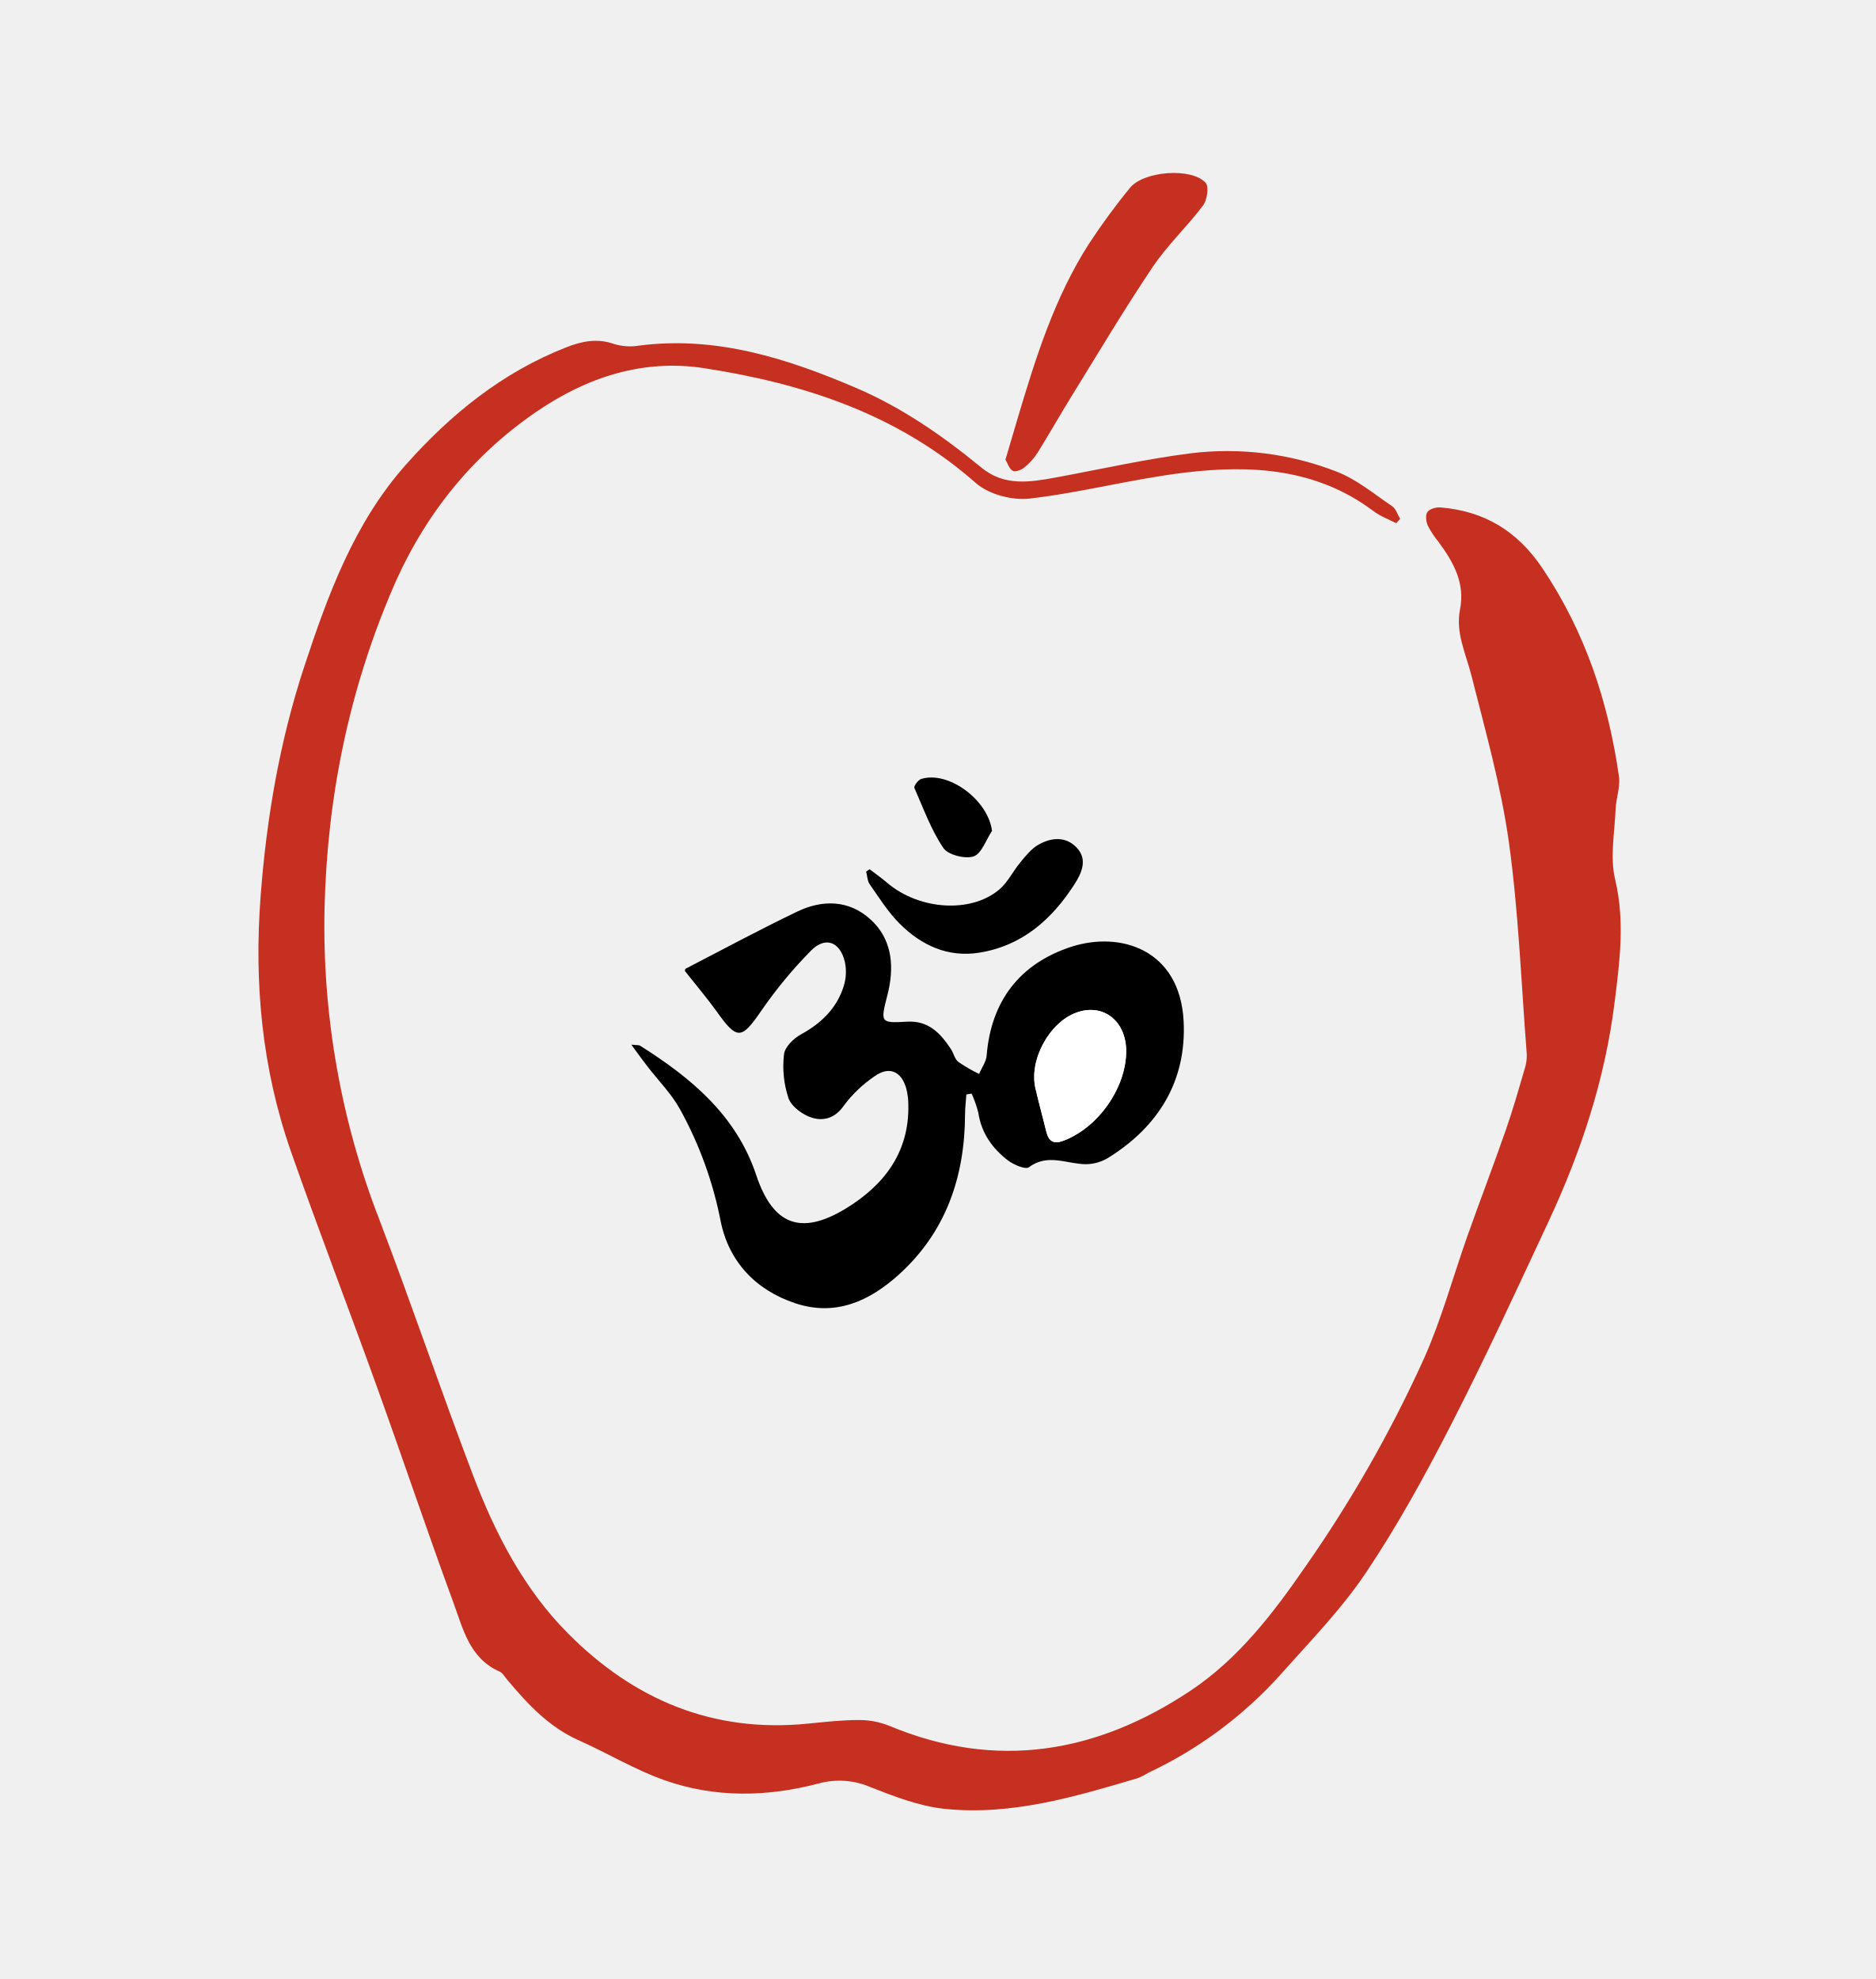
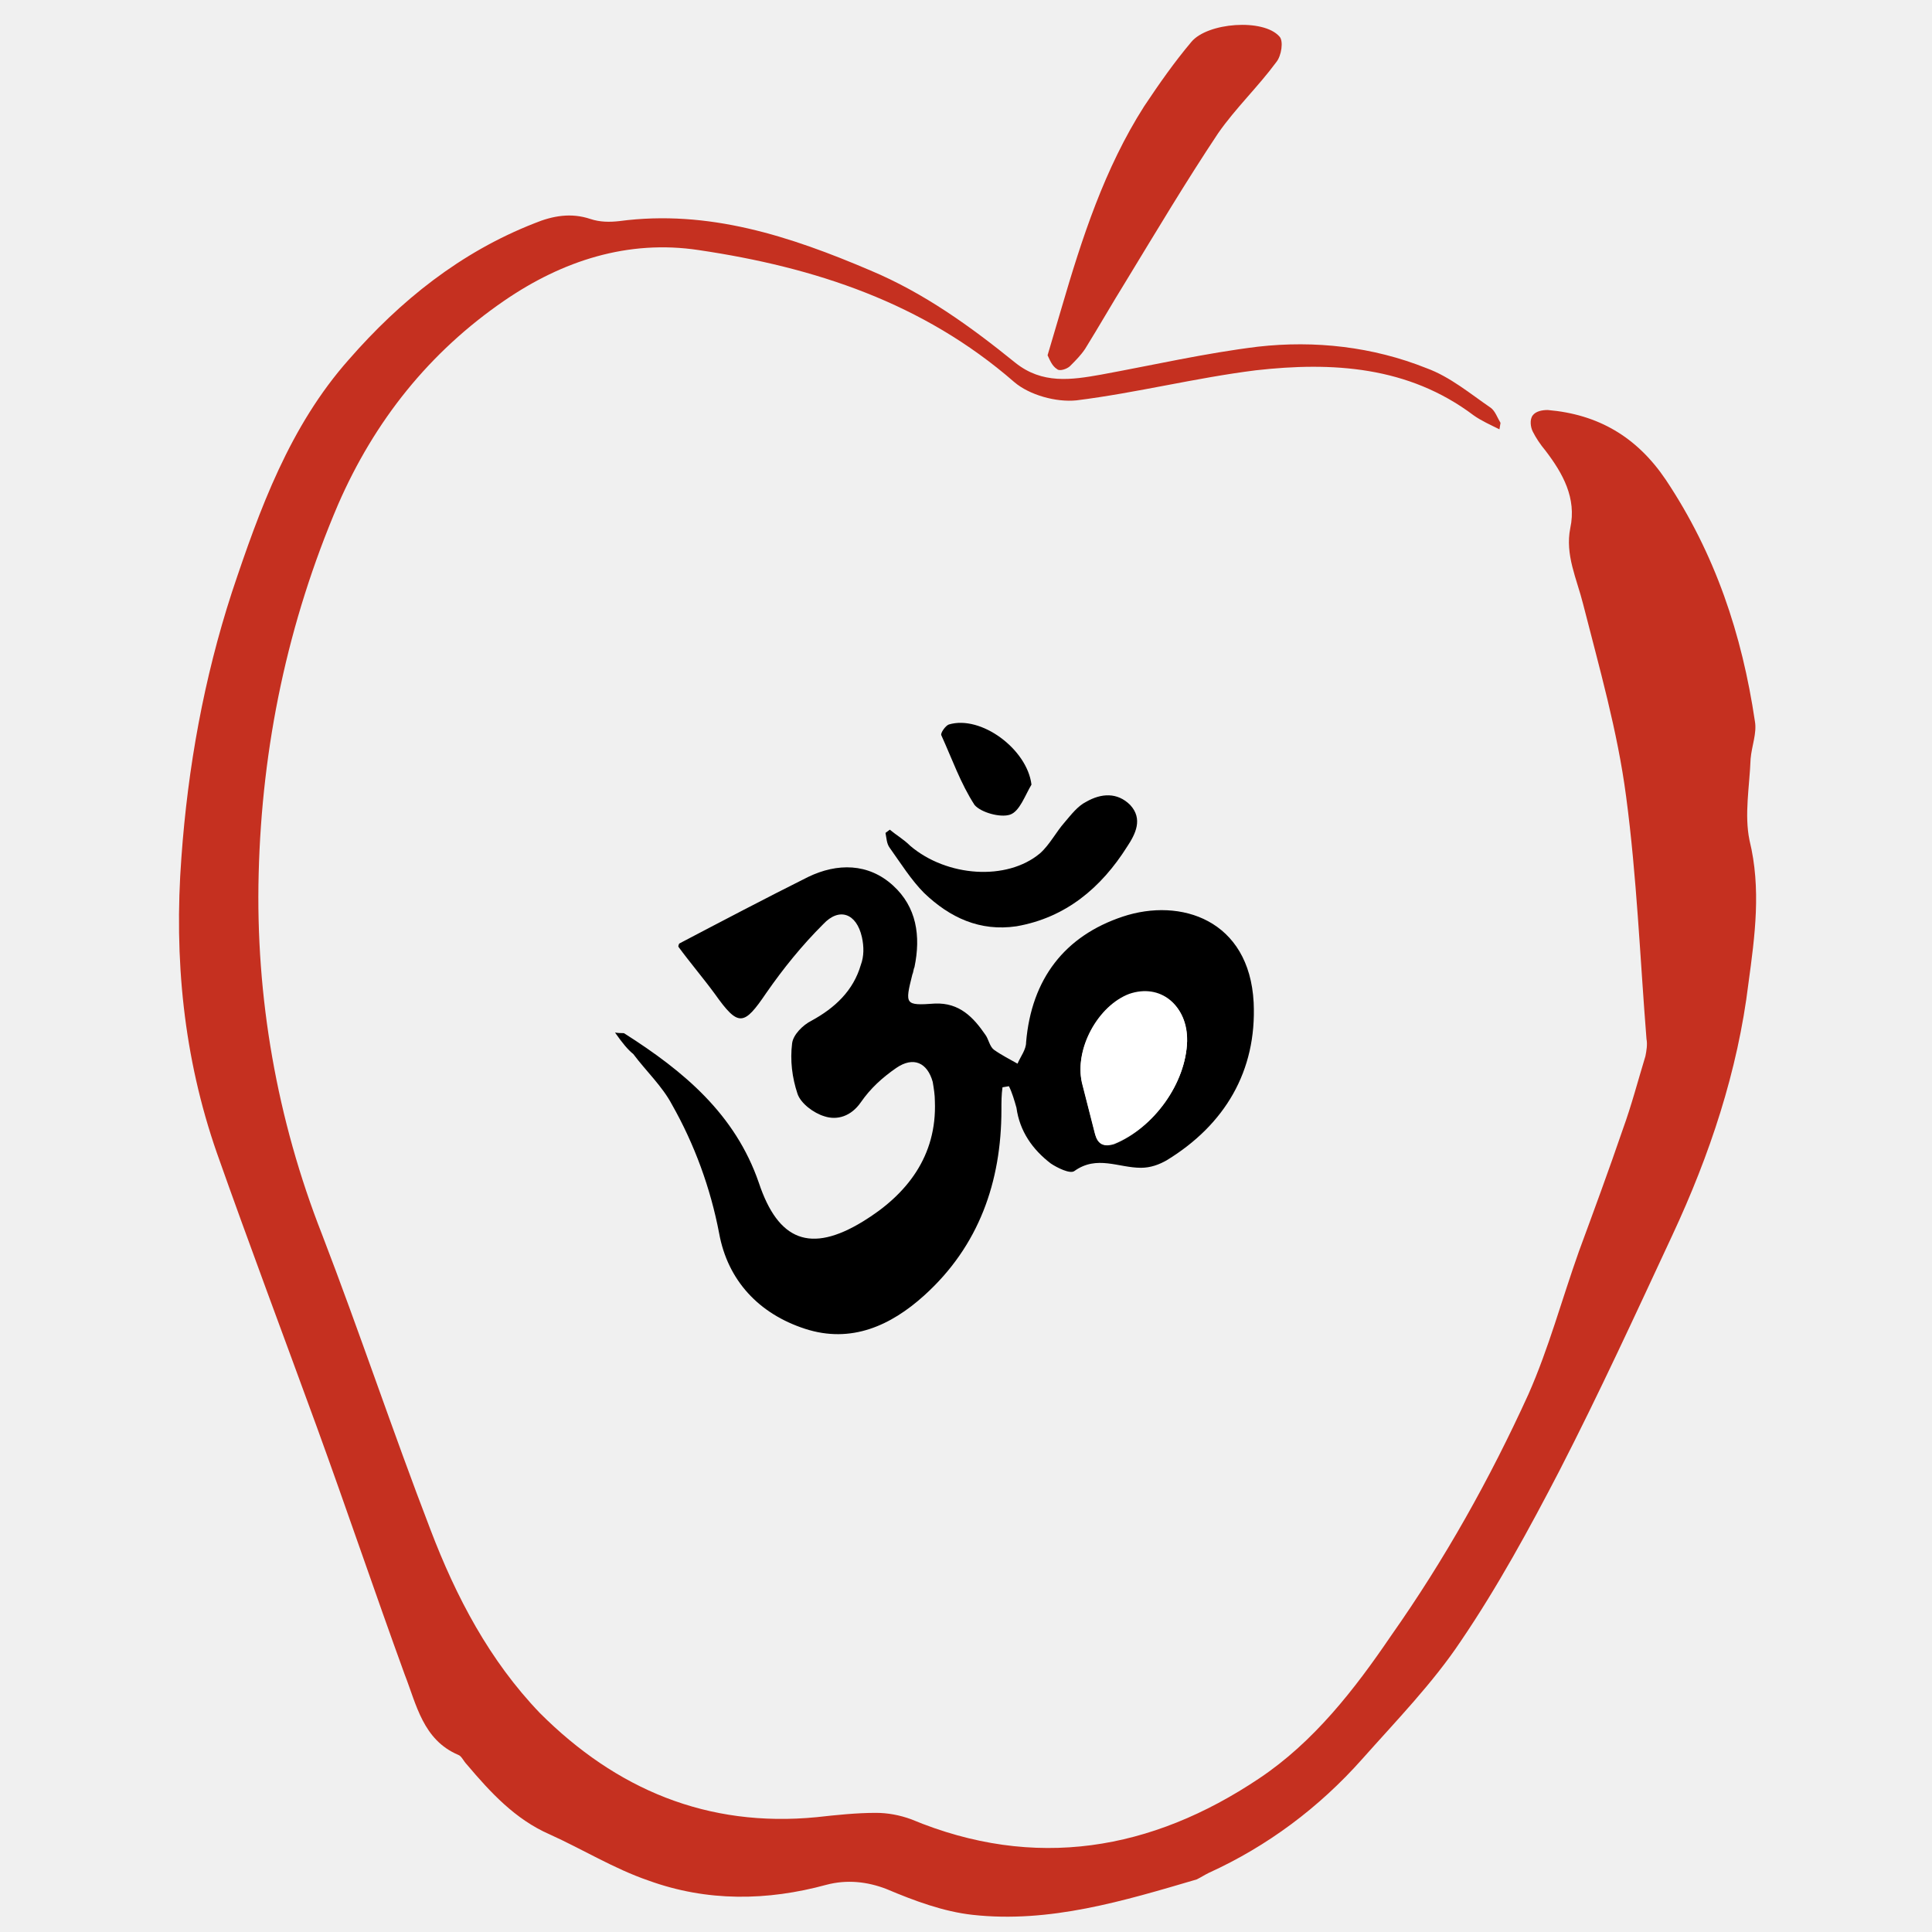
- <svg xmlns="http://www.w3.org/2000/svg" id="Capa_1" data-name="Capa 1" viewBox="0 0 564.32 595.28">
-   <defs>
-     <style>.cls-1{fill:#c53020;}.cls-2{fill:#fff;}</style>
-   </defs>
-   <path class="cls-1" d="M420,157.39c-2.29-1.2-4.79-2.11-6.83-3.64-17.1-12.87-36.77-14-56.75-11.59-15.66,1.88-31.05,6-46.7,7.81-5.22.61-12.29-1.26-16.16-4.66-23.47-20.7-51.61-29.9-81.63-34.55-18.51-2.87-35.39,2.7-50.56,13.08-19.58,13.4-33.9,31.4-43.22,53.13-13.16,30.64-19.72,62.81-20.52,96.1a244,244,0,0,0,16.49,93.81c9.72,25.47,18.46,51.32,28.15,76.81,6.66,17.51,15.23,34.19,28.58,47.63,19.79,19.93,43.58,30,72.11,27.15,5.14-.51,10.3-1.09,15.44-1.09a24.27,24.27,0,0,1,9.16,1.76c32.21,13.45,62.4,8.19,90.58-10.59,14.26-9.5,24.73-23.09,34.42-37.14a391,391,0,0,0,35.79-62.75c5.32-11.93,8.75-24.7,13.13-37.05,3.79-10.66,7.84-21.22,11.55-31.9,2.19-6.27,4-12.67,5.85-19a12.65,12.65,0,0,0,.33-4.47c-1.64-21-2.42-42.13-5.33-63-2.37-16.9-7.08-33.5-11.27-50.09-1.67-6.59-4.82-12.78-3.41-19.89,1.56-7.87-2-14.17-6.41-20.18a26.78,26.78,0,0,1-3.3-5c-.52-1.2-.75-3.17-.1-4.08s2.59-1.48,3.9-1.37c13.15,1.09,23.08,7,30.65,18.24,12.87,19.13,19.86,40.18,23.06,62.7.45,3.12-.85,6.46-1,9.71-.28,7.12-1.75,14.58-.14,21.28,3,12.62,1.35,24.84-.2,37.19-2.88,23-10.09,44.78-19.85,65.7-9.56,20.48-19,41-29.33,61.13-7.8,15.21-16.07,30.3-25.58,44.47-7.37,11-16.79,20.63-25.62,30.58a125,125,0,0,1-39.81,29.6,22.78,22.78,0,0,1-3.1,1.6c-19,5.62-38.16,11.38-58.27,9.26-7.63-.81-15.19-3.74-22.42-6.6a23.56,23.56,0,0,0-15.5-1c-15.48,4.06-31.12,4.34-46.27-1-8.9-3.13-17.12-8.14-25.8-12-9-4-15.35-10.89-21.48-18.16-.75-.89-1.39-2.11-2.37-2.54-9.11-4-11-13-13.94-20.91-7.85-21.39-15.11-43-22.83-64.43-8.55-23.76-17.64-47.33-26-71.17-8.68-24.84-11.09-50.54-9.09-76.74,1.78-23.51,5.74-46.62,13.11-69,7.15-21.66,15-43.18,30.49-60.65,13.5-15.22,29.05-27.85,48.27-35.39,4.77-1.88,9.42-2.83,14.53-1a16.63,16.63,0,0,0,7.41.46c23.2-3,44.51,3.82,65.36,12.74,13.84,5.93,26.1,14.47,37.71,24,6.85,5.61,14.51,4.36,22.24,2.94,13.58-2.49,27.09-5.58,40.77-7.3a90.48,90.48,0,0,1,43.72,5.5c6.05,2.3,11.32,6.75,16.79,10.44,1.13.76,1.6,2.5,2.38,3.79Z" />
-   <path d="M189.92,314.23c1.72.19,2.28.09,2.64.32,15.31,9.67,28.88,20.86,34.92,38.91,5,15,13.4,18.31,26.94,10.07,11.5-7,19.15-16.9,18.82-31.28a19.45,19.45,0,0,0-.65-4.93c-1.47-5.12-5.15-6.7-9.5-3.58a38.12,38.12,0,0,0-9.29,8.88c-2.6,3.75-6.07,4.64-9.48,3.61-2.79-.85-6.18-3.3-7.11-5.84a30.31,30.31,0,0,1-1.37-13.23c.22-2.19,2.86-4.79,5.07-6,6.14-3.36,10.81-7.85,12.9-14.55a14.36,14.36,0,0,0,.33-7.3c-1.46-6.08-5.88-7.72-10.18-3.36a134.09,134.09,0,0,0-14.9,18c-6,8.76-7.29,9-13.47.3-3-4.16-6.31-8.05-9.55-12.16,0-.13,0-.62.24-.72,11.16-5.77,22.22-11.74,33.54-17.17,7.6-3.65,15.57-3.52,22,2.33,6.18,5.59,7.21,13.21,5.5,21.2-.14.65-.31,1.3-.47,1.94-2,7.94-2,8.11,6,7.65,6.49-.37,10.06,3.49,13.19,8.22.82,1.25,1.14,3,2.22,3.86a44.58,44.58,0,0,0,6.27,3.64c.78-1.85,2.11-3.65,2.27-5.56,1.33-16.42,10-27.58,25.25-32.62,15-4.95,32.9.78,34,22.31.92,17.86-7.49,31.69-22.72,41.12a13.13,13.13,0,0,1-6.62,1.9c-5.73,0-11.46-3.37-17.21.92-1,.77-4.51-.74-6.22-2-4.75-3.61-8.08-8.29-9-14.45a33.76,33.76,0,0,0-2-5.7l-1.58.24c-.14,2-.4,4-.4,6-.08,18.83-5.78,35.47-20,48.27-8.73,7.85-18.91,12.61-31.1,8.54-12-4-20-12.64-22.42-24.71a115.16,115.16,0,0,0-12.19-33.58C202,329,198,325,194.65,320.64,193.25,318.83,191.92,317,189.92,314.23Zm148.85,2.26c.14-9.3-6.89-14.86-15-11.89s-14.29,14.27-12.28,22.81c1,4.37,2.21,8.7,3.28,13.06.71,2.89,2.23,3.75,5.14,2.66C330.21,339.24,338.61,327.48,338.77,316.49Z" />
-   <path class="cls-1" d="M302.45,138.26l3.67-12.42c5.42-18.2,11.08-36.33,21.43-52.48A193.94,193.94,0,0,1,339.92,56.5C344,51.43,358.5,50.31,362.68,55c1.05,1.16.45,5.16-.79,6.81-4.78,6.36-10.72,11.91-15.15,18.5-8.43,12.53-16.17,25.55-24.12,38.41-3.59,5.8-6.94,11.74-10.55,17.52a18.26,18.26,0,0,1-4,4.43c-.89.72-2.69,1.36-3.46.93C303.56,141,303.08,139.31,302.45,138.26Z" />
-   <path d="M261.6,261.47c1.77,1.36,3.6,2.65,5.3,4.1,9.56,8.13,25.1,9.25,33.69,2,2.58-2.17,4.12-5.52,6.34-8.16,1.64-2,3.32-4.13,5.48-5.34,3.84-2.17,8.2-2.59,11.51.94s1.47,7.59-.72,11c-6.82,10.61-15.79,18.52-28.68,20.56-9.42,1.49-17.39-2.23-23.89-8.73-3.48-3.48-6.17-7.78-9-11.84-.72-1-.74-2.54-1.08-3.84Z" />
-   <path d="M298.41,249.92c-1.81,2.7-3.11,6.85-5.56,7.69s-7.67-.44-9.08-2.54c-3.7-5.5-6-11.91-8.71-18.06-.23-.54,1.1-2.39,2-2.68C285.26,231.73,297.24,240.61,298.41,249.92Z" />
-   <path class="cls-2" d="M338.77,316.49c-.16,11-8.56,22.75-18.87,26.64-2.91,1.09-4.43.23-5.14-2.66-1.07-4.36-2.25-8.69-3.28-13.06-2-8.54,4.09-19.82,12.28-22.81S338.91,307.19,338.77,316.49Z" />
+ <svg xmlns="http://www.w3.org/2000/svg" version="1.1" id="Capa_1" x="0px" y="0px" viewBox="0 0 180 180" style="enable-background:new 0 0 180 180;" xml:space="preserve">
+   <style type="text/css">
+ 	.st0{fill:#C53020;}
+ 	.st1{fill:#FFFFFF;}
+ </style>
+   <path class="st0" d="M139.7,40c-0.8-0.4-1.7-0.8-2.4-1.3c-6.1-4.6-13.2-5-20.3-4.2c-5.6,0.7-11.1,2.1-16.7,2.8  c-1.9,0.2-4.4-0.5-5.8-1.7C86,28.2,75.9,24.9,65.1,23.3c-6.6-1-12.7,1-18.1,4.7c-7,4.8-12.1,11.2-15.5,19c-4.7,11-7.1,22.5-7.4,34.4  c-0.3,11.5,1.7,22.9,5.9,33.6c3.5,9.1,6.6,18.4,10.1,27.5c2.4,6.3,5.5,12.2,10.2,17.1c7.1,7.1,15.6,10.7,25.8,9.7  c1.8-0.2,3.7-0.4,5.5-0.4c1.1,0,2.2,0.2,3.3,0.6c11.5,4.8,22.4,2.9,32.4-3.8c5.1-3.4,8.9-8.3,12.3-13.3c5-7.1,9.2-14.6,12.8-22.5  c1.9-4.3,3.1-8.8,4.7-13.3c1.4-3.8,2.8-7.6,4.1-11.4c0.8-2.2,1.4-4.5,2.1-6.8c0.1-0.5,0.2-1.1,0.1-1.6c-0.6-7.5-0.9-15.1-1.9-22.6  c-0.8-6.1-2.5-12-4-17.9c-0.6-2.4-1.7-4.6-1.2-7.1c0.6-2.8-0.7-5.1-2.3-7.2c-0.5-0.6-0.9-1.2-1.2-1.8c-0.2-0.4-0.3-1.1,0-1.5  s0.9-0.5,1.4-0.5c4.7,0.4,8.3,2.5,11,6.5c4.6,6.9,7.1,14.4,8.3,22.5c0.2,1.1-0.3,2.3-0.4,3.5c-0.1,2.6-0.6,5.2-0.1,7.6  c1.1,4.5,0.5,8.9-0.1,13.3c-1,8.2-3.6,16-7.1,23.5c-3.4,7.3-6.8,14.7-10.5,21.9c-2.8,5.4-5.8,10.9-9.2,15.9c-2.6,3.9-6,7.4-9.2,11  c-4,4.5-8.8,8.1-14.3,10.6c-0.4,0.2-0.7,0.4-1.1,0.6c-6.8,2-13.7,4.1-20.9,3.3c-2.7-0.3-5.4-1.3-8-2.4c-1.8-0.7-3.7-0.9-5.6-0.4  c-5.5,1.5-11.1,1.6-16.6-0.4c-3.2-1.1-6.1-2.9-9.2-4.3c-3.2-1.4-5.5-3.9-7.7-6.5c-0.3-0.3-0.5-0.8-0.8-0.9c-3.3-1.4-3.9-4.7-5-7.5  c-2.8-7.7-5.4-15.4-8.2-23.1c-3.1-8.5-6.3-17-9.3-25.5c-3.1-8.9-4-18.1-3.3-27.5c0.6-8.4,2.1-16.7,4.7-24.7  c2.6-7.8,5.4-15.5,10.9-21.7c4.8-5.5,10.4-10,17.3-12.7c1.7-0.7,3.4-1,5.2-0.4c0.9,0.3,1.8,0.3,2.7,0.2c8.3-1.1,15.9,1.4,23.4,4.6  c5,2.1,9.3,5.2,13.5,8.6c2.5,2,5.2,1.6,8,1.1c4.9-0.9,9.7-2,14.6-2.6c5.3-0.6,10.7,0,15.7,2c2.2,0.8,4.1,2.4,6,3.7  c0.4,0.3,0.6,0.9,0.9,1.4L139.7,40z" />
+   <path d="M57.3,96.2c0.6,0.1,0.8,0,0.9,0.1c5.5,3.5,10.3,7.5,12.5,13.9c1.8,5.4,4.8,6.6,9.7,3.6c4.1-2.5,6.9-6.1,6.7-11.2  c0-0.6-0.1-1.2-0.2-1.8c-0.5-1.8-1.8-2.4-3.4-1.3c-1.3,0.9-2.4,1.9-3.3,3.2c-0.9,1.3-2.2,1.7-3.4,1.3c-1-0.3-2.2-1.2-2.5-2.1  c-0.5-1.5-0.7-3.1-0.5-4.7c0.1-0.8,1-1.7,1.8-2.1c2.2-1.2,3.9-2.8,4.6-5.2c0.3-0.8,0.3-1.7,0.1-2.6c-0.5-2.2-2.1-2.8-3.6-1.2  c-2,2-3.7,4.1-5.3,6.4c-2.1,3.1-2.6,3.2-4.8,0.1c-1.1-1.5-2.3-2.9-3.4-4.4c0,0,0-0.2,0.1-0.3c4-2.1,8-4.2,12-6.2  c2.7-1.3,5.6-1.3,7.9,0.8c2.2,2,2.6,4.7,2,7.6c-0.1,0.2-0.1,0.5-0.2,0.7c-0.7,2.8-0.7,2.9,2.1,2.7c2.3-0.1,3.6,1.3,4.7,2.9  c0.3,0.4,0.4,1.1,0.8,1.4c0.7,0.5,1.5,0.9,2.2,1.3c0.3-0.7,0.8-1.3,0.8-2c0.5-5.9,3.6-9.9,9-11.7c5.4-1.8,11.8,0.3,12.2,8  c0.3,6.4-2.7,11.4-8.1,14.7c-0.7,0.4-1.5,0.7-2.4,0.7c-2.1,0-4.1-1.2-6.2,0.3c-0.4,0.3-1.6-0.3-2.2-0.7c-1.7-1.3-2.9-3-3.2-5.2  c-0.2-0.7-0.4-1.4-0.7-2l-0.6,0.1c-0.1,0.7-0.1,1.4-0.1,2.1c0,6.7-2.1,12.7-7.2,17.3c-3.1,2.8-6.8,4.5-11.1,3.1  c-4.3-1.4-7.2-4.5-8-8.9c-0.8-4.2-2.3-8.3-4.4-12c-0.9-1.7-2.4-3.1-3.6-4.7C58.5,97.8,58,97.2,57.3,96.2z M110.6,97  c0.1-3.3-2.5-5.3-5.4-4.3s-5.1,5.1-4.4,8.2c0.4,1.6,0.8,3.1,1.2,4.7c0.3,1,0.8,1.3,1.8,1C107.5,105.1,110.5,100.9,110.6,97L110.6,97  z" />
+   <path class="st0" d="M97.6,33.1l1.3-4.4c1.9-6.5,4-13,7.7-18.8c1.4-2.1,2.8-4.1,4.4-6c1.5-1.8,6.7-2.2,8.2-0.5  c0.4,0.4,0.2,1.8-0.3,2.4c-1.7,2.3-3.8,4.3-5.4,6.6c-3,4.5-5.8,9.2-8.6,13.8c-1.3,2.1-2.5,4.2-3.8,6.3c-0.4,0.6-0.9,1.1-1.4,1.6  c-0.3,0.3-1,0.5-1.2,0.3C98,34.1,97.8,33.5,97.6,33.1z" />
+   <path d="M82.9,77.3c0.6,0.5,1.3,0.9,1.9,1.5c3.4,2.9,9,3.3,12.1,0.7c0.9-0.8,1.5-2,2.3-2.9c0.6-0.7,1.2-1.5,2-1.9  c1.4-0.8,2.9-0.9,4.1,0.3c1.2,1.3,0.5,2.7-0.3,3.9c-2.4,3.8-5.7,6.6-10.3,7.4c-3.4,0.5-6.2-0.8-8.6-3.1c-1.2-1.2-2.2-2.8-3.2-4.2  c-0.3-0.4-0.3-0.9-0.4-1.4L82.9,77.3z" />
+   <path d="M96.1,73.1c-0.6,1-1.1,2.5-2,2.8c-0.9,0.3-2.7-0.2-3.3-0.9c-1.3-2-2.1-4.3-3.1-6.5c-0.1-0.2,0.4-0.9,0.7-1  C91.4,66.6,95.7,69.8,96.1,73.1z" />
+   <path class="st1" d="M110.6,97c-0.1,3.9-3.1,8.1-6.8,9.5c-1,0.4-1.6,0.1-1.8-1c-0.4-1.6-0.8-3.1-1.2-4.7c-0.7-3.1,1.5-7.1,4.4-8.2  C108.1,91.6,110.6,93.6,110.6,97z" />
</svg>
